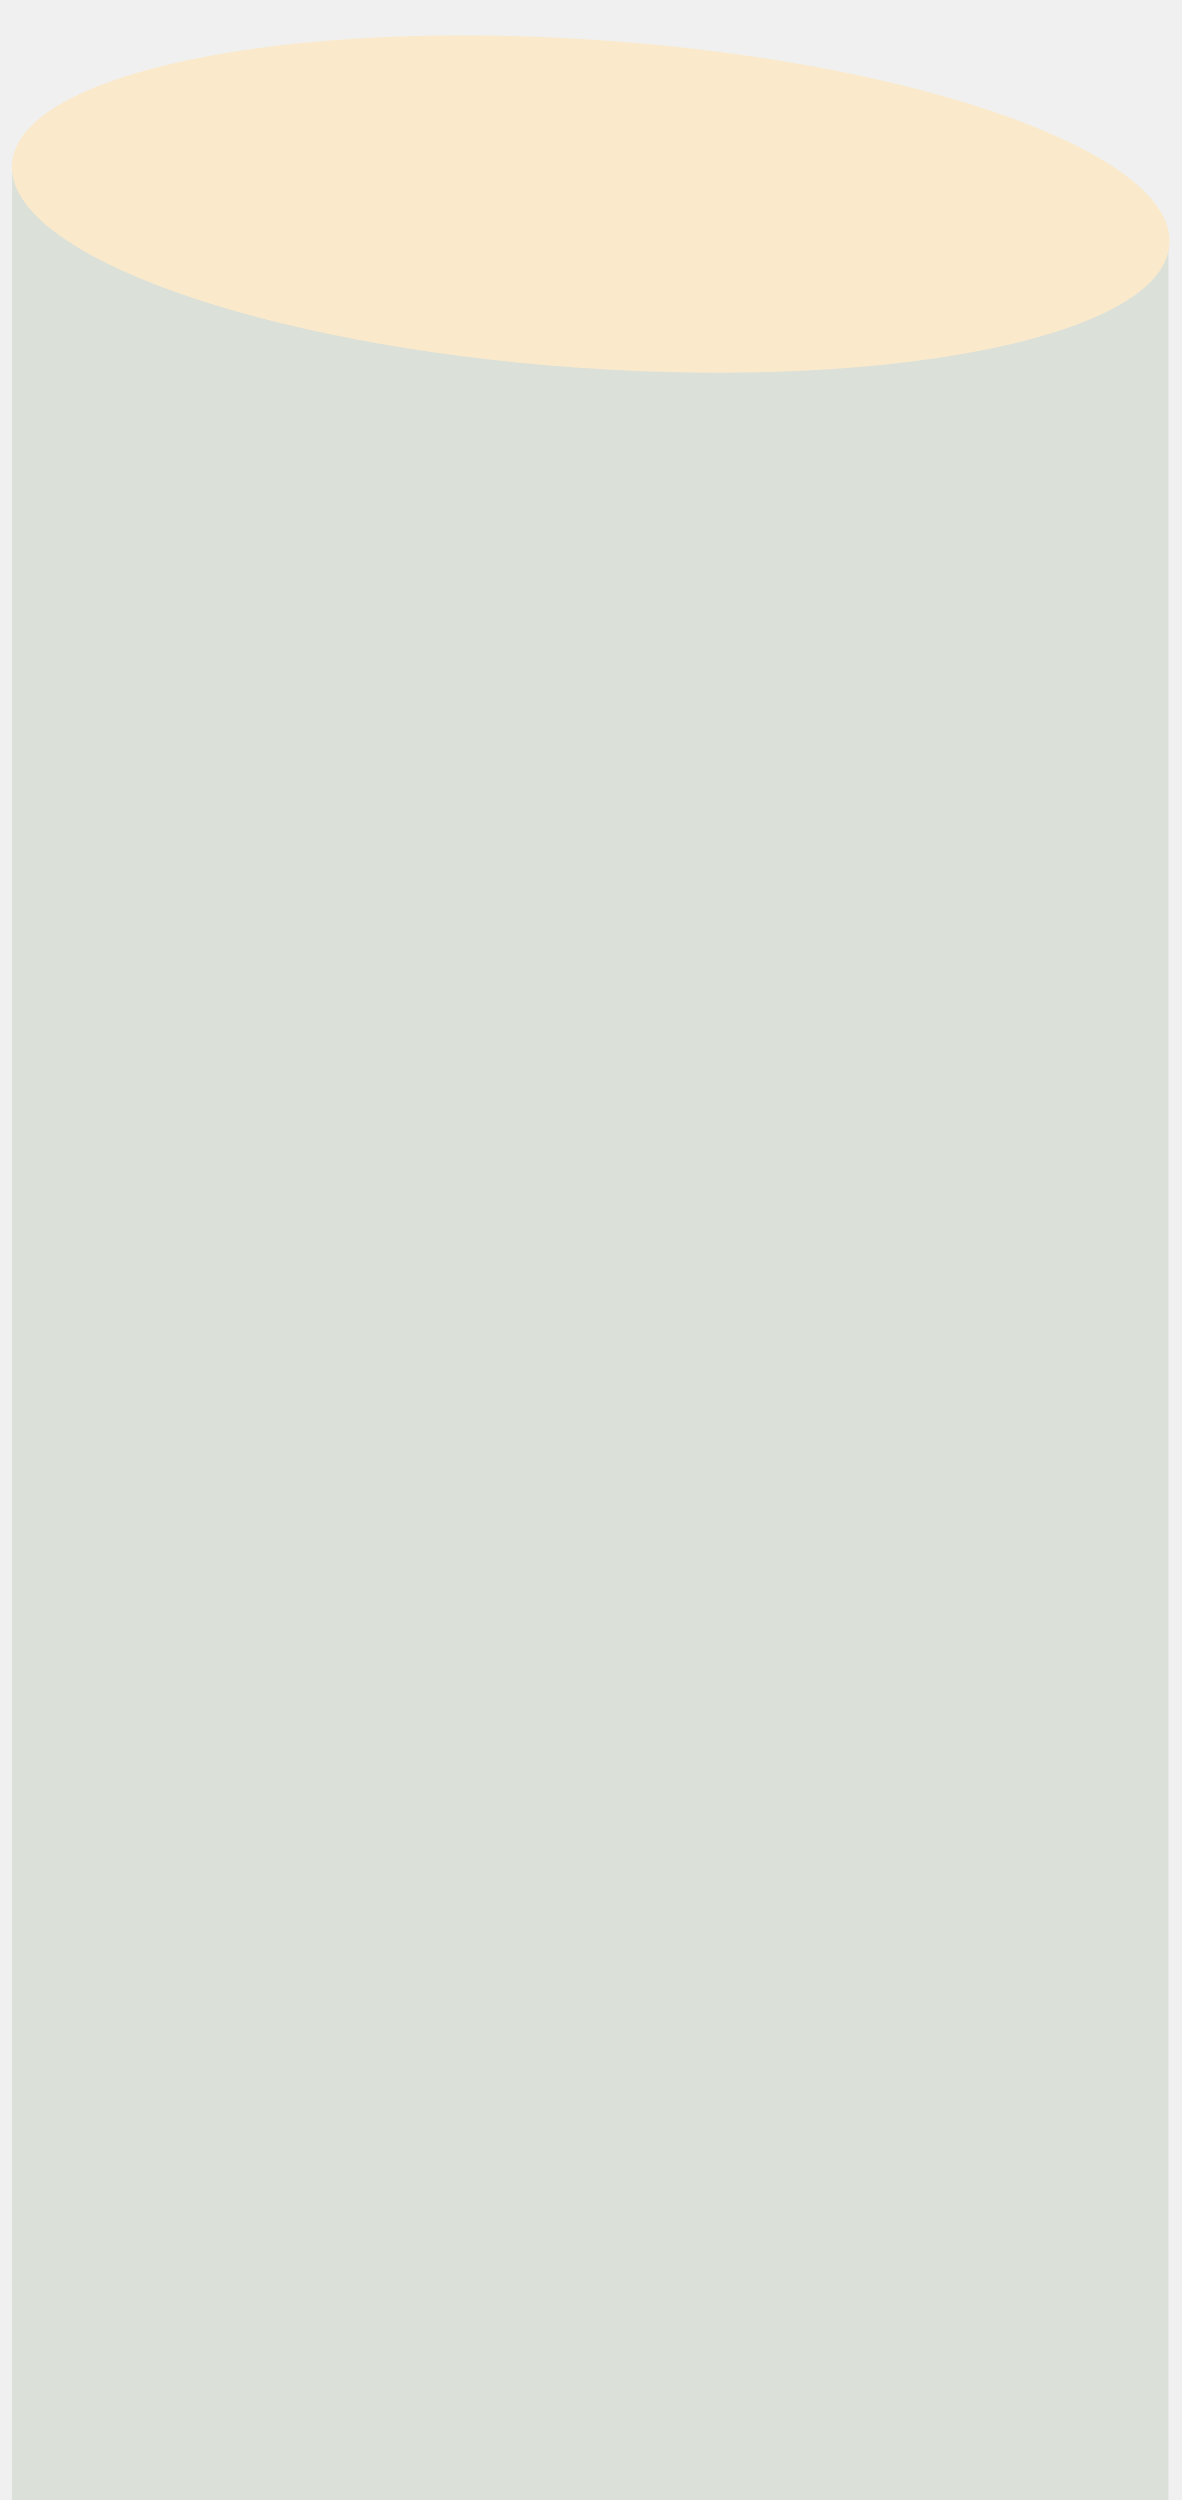
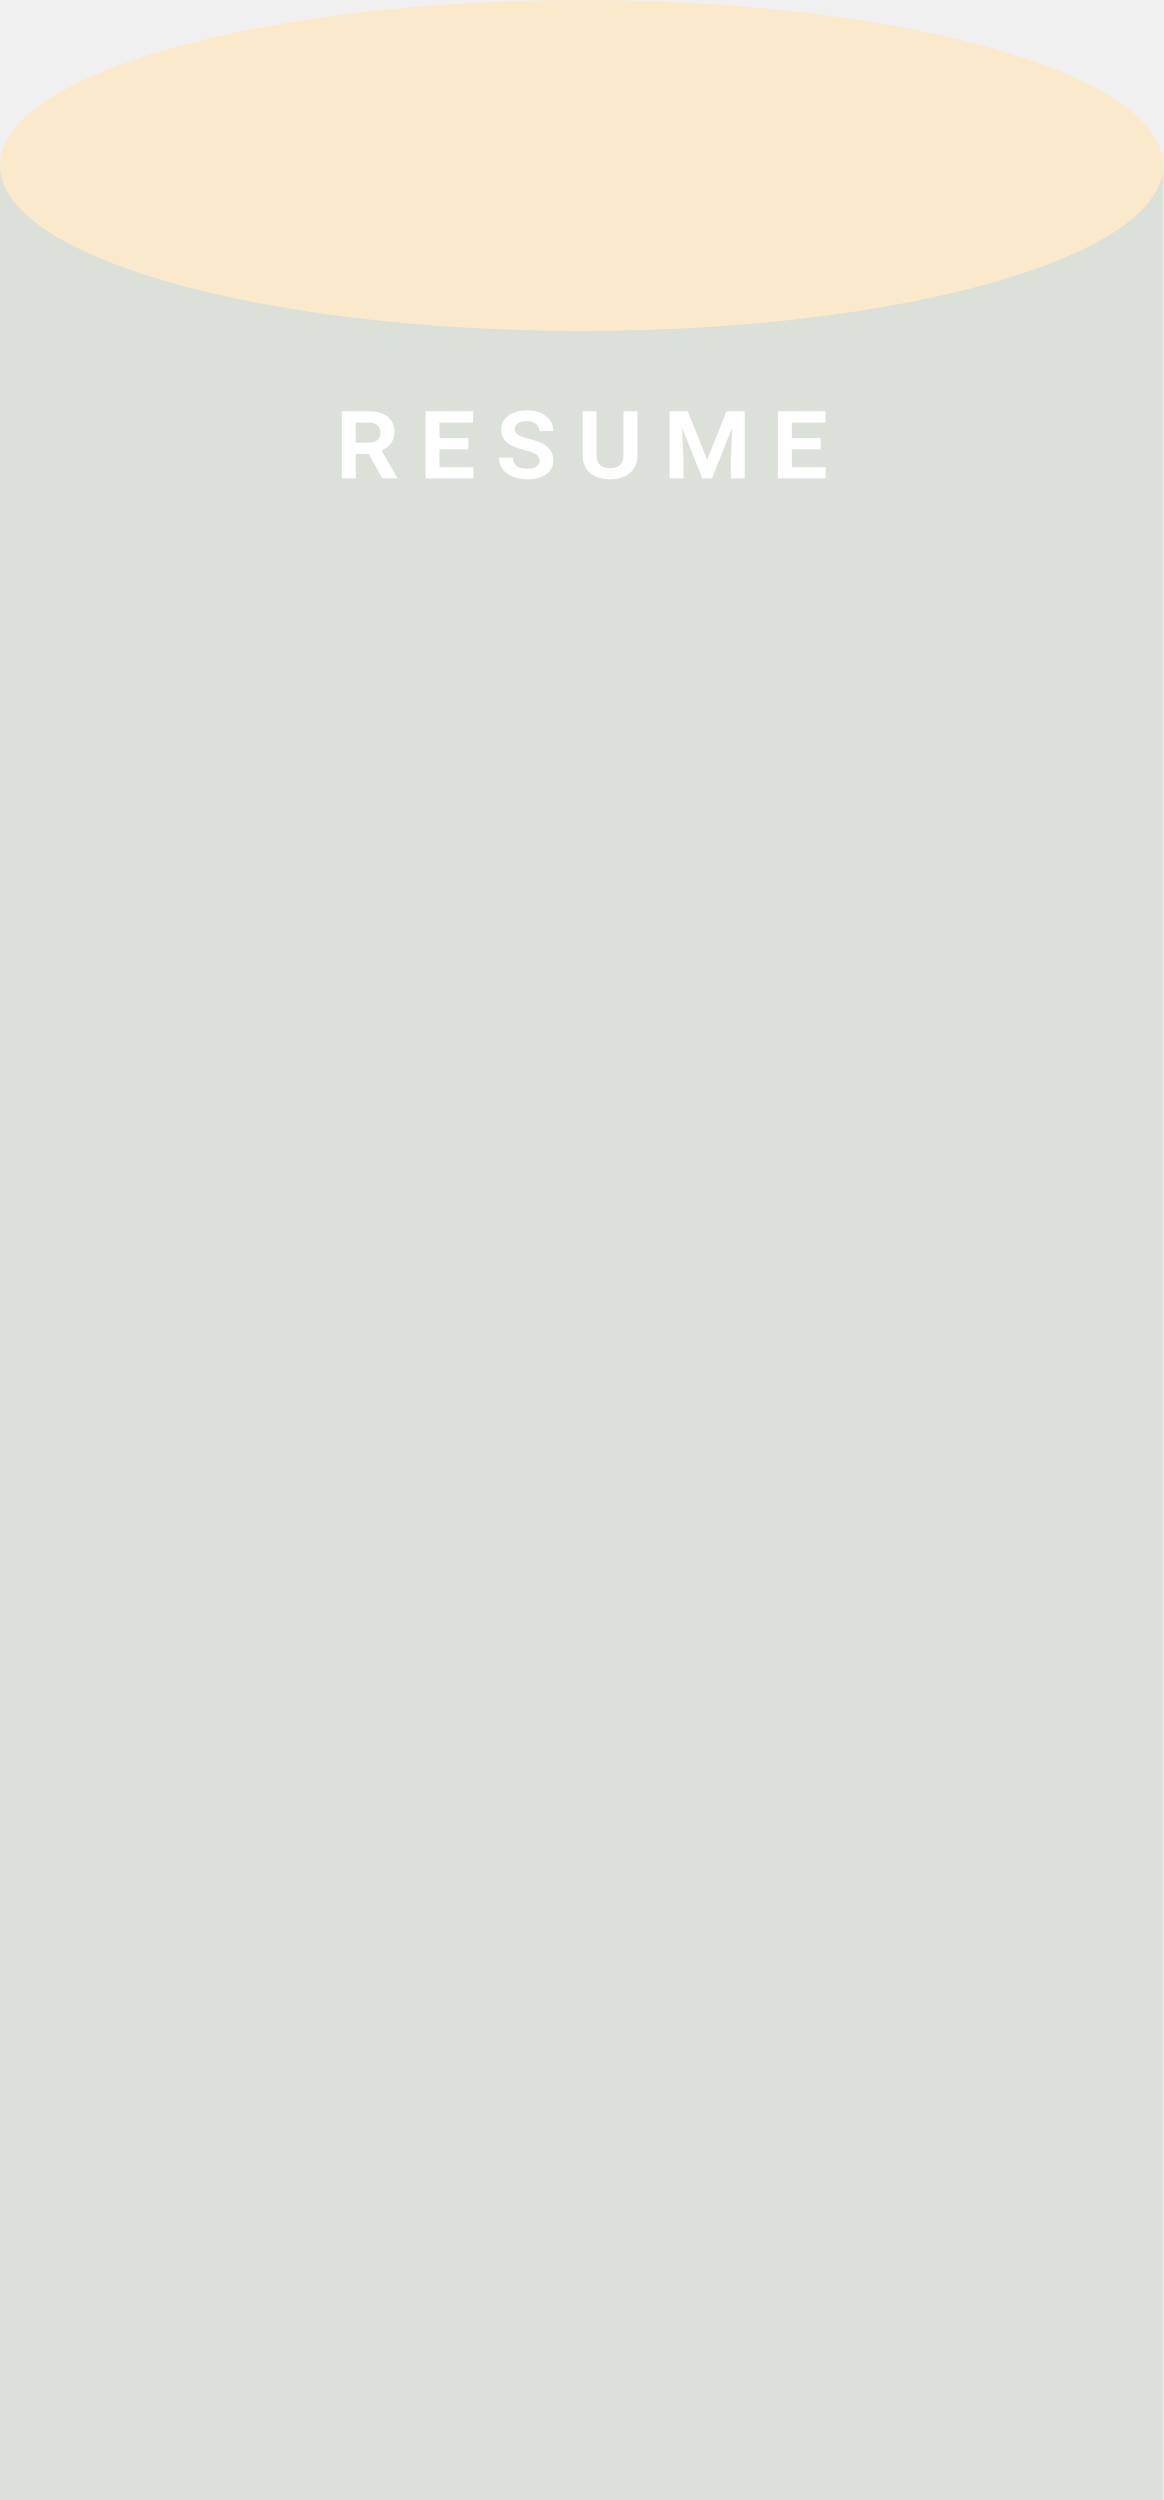
- <svg xmlns="http://www.w3.org/2000/svg" width="363" height="768" viewBox="0 0 363 768" fill="none">
-   <path d="M3.702 51.587L358.947 74.645V768.33H3.702V51.587Z" fill="#DBE0D9" />
-   <ellipse cx="181.469" cy="62.687" rx="178.209" ry="50.419" transform="rotate(3.98656 181.469 62.6868)" fill="#FAEACB" />
+ <svg xmlns="http://www.w3.org/2000/svg" width="355" height="763" viewBox="0 0 355 763" fill="none">
+   <path d="M0 50H355V763H0V50Z" fill="#DBE0D9" />
+   <ellipse cx="177.5" cy="50.5" rx="177.5" ry="50.5" fill="#FAEACB" />
+   <path d="M112.5 138.529H108.58V146H104.308V125.521H112.324C114.879 125.521 116.859 126.061 118.265 127.139C119.671 128.205 120.375 129.734 120.375 131.727C120.375 134.48 119.056 136.391 116.42 137.457L121.236 145.807V146H116.666L112.5 138.529ZM108.58 135.119H112.324C113.589 135.119 114.539 134.844 115.171 134.293C115.804 133.73 116.121 132.992 116.121 132.078C116.121 131.129 115.81 130.373 115.189 129.811C114.58 129.248 113.625 128.967 112.324 128.967H108.58V135.119ZM142.961 137.141H134.137V142.59H144.473V146H129.865V125.521H144.42V128.967H134.137V133.713H142.961V137.141ZM164.704 140.621C164.704 139.848 164.399 139.232 163.79 138.775C163.18 138.307 161.979 137.85 160.186 137.404C158.405 136.959 156.999 136.449 155.968 135.875C154.936 135.301 154.175 134.633 153.682 133.871C153.202 133.098 152.962 132.172 152.962 131.094C152.962 129.383 153.682 127.982 155.124 126.893C156.565 125.791 158.428 125.24 160.714 125.24C163.175 125.24 165.149 125.826 166.637 126.998C168.126 128.17 168.87 129.693 168.87 131.568H164.598C164.598 130.619 164.247 129.875 163.544 129.336C162.841 128.785 161.897 128.51 160.714 128.51C159.6 128.51 158.721 128.738 158.077 129.195C157.432 129.641 157.11 130.238 157.11 130.988C157.11 131.668 157.438 132.23 158.094 132.676C158.762 133.121 159.934 133.549 161.61 133.959C164.2 134.592 166.057 135.43 167.182 136.473C168.307 137.516 168.87 138.869 168.87 140.533C168.87 142.326 168.143 143.732 166.69 144.752C165.237 145.771 163.315 146.281 160.925 146.281C159.307 146.281 157.825 146.012 156.477 145.473C155.141 144.922 154.104 144.148 153.366 143.152C152.628 142.156 152.259 140.996 152.259 139.672H156.548C156.548 141.922 158.048 143.047 161.048 143.047C162.184 143.047 163.075 142.83 163.719 142.396C164.376 141.963 164.704 141.371 164.704 140.621ZM194.55 125.521V139.004C194.55 141.23 193.794 143 192.283 144.312C190.783 145.625 188.749 146.281 186.183 146.281C183.616 146.281 181.583 145.637 180.083 144.348C178.583 143.047 177.833 141.266 177.833 139.004V125.521H182.07V139.021C182.07 140.369 182.439 141.348 183.177 141.957C183.915 142.566 184.917 142.871 186.183 142.871C188.866 142.871 190.232 141.629 190.279 139.145V125.521H194.55ZM209.912 125.521L215.836 140.34L221.707 125.521H227.297V146H223.043V140.463L223.482 130.443L217.295 146H214.342L208.172 130.531L208.611 140.463V146H204.357V125.521H209.912ZM250.498 137.141H241.674V142.59H252.01V146H237.403V125.521H251.957V128.967H241.674V133.713H250.498V137.141Z" fill="white" />
</svg>
